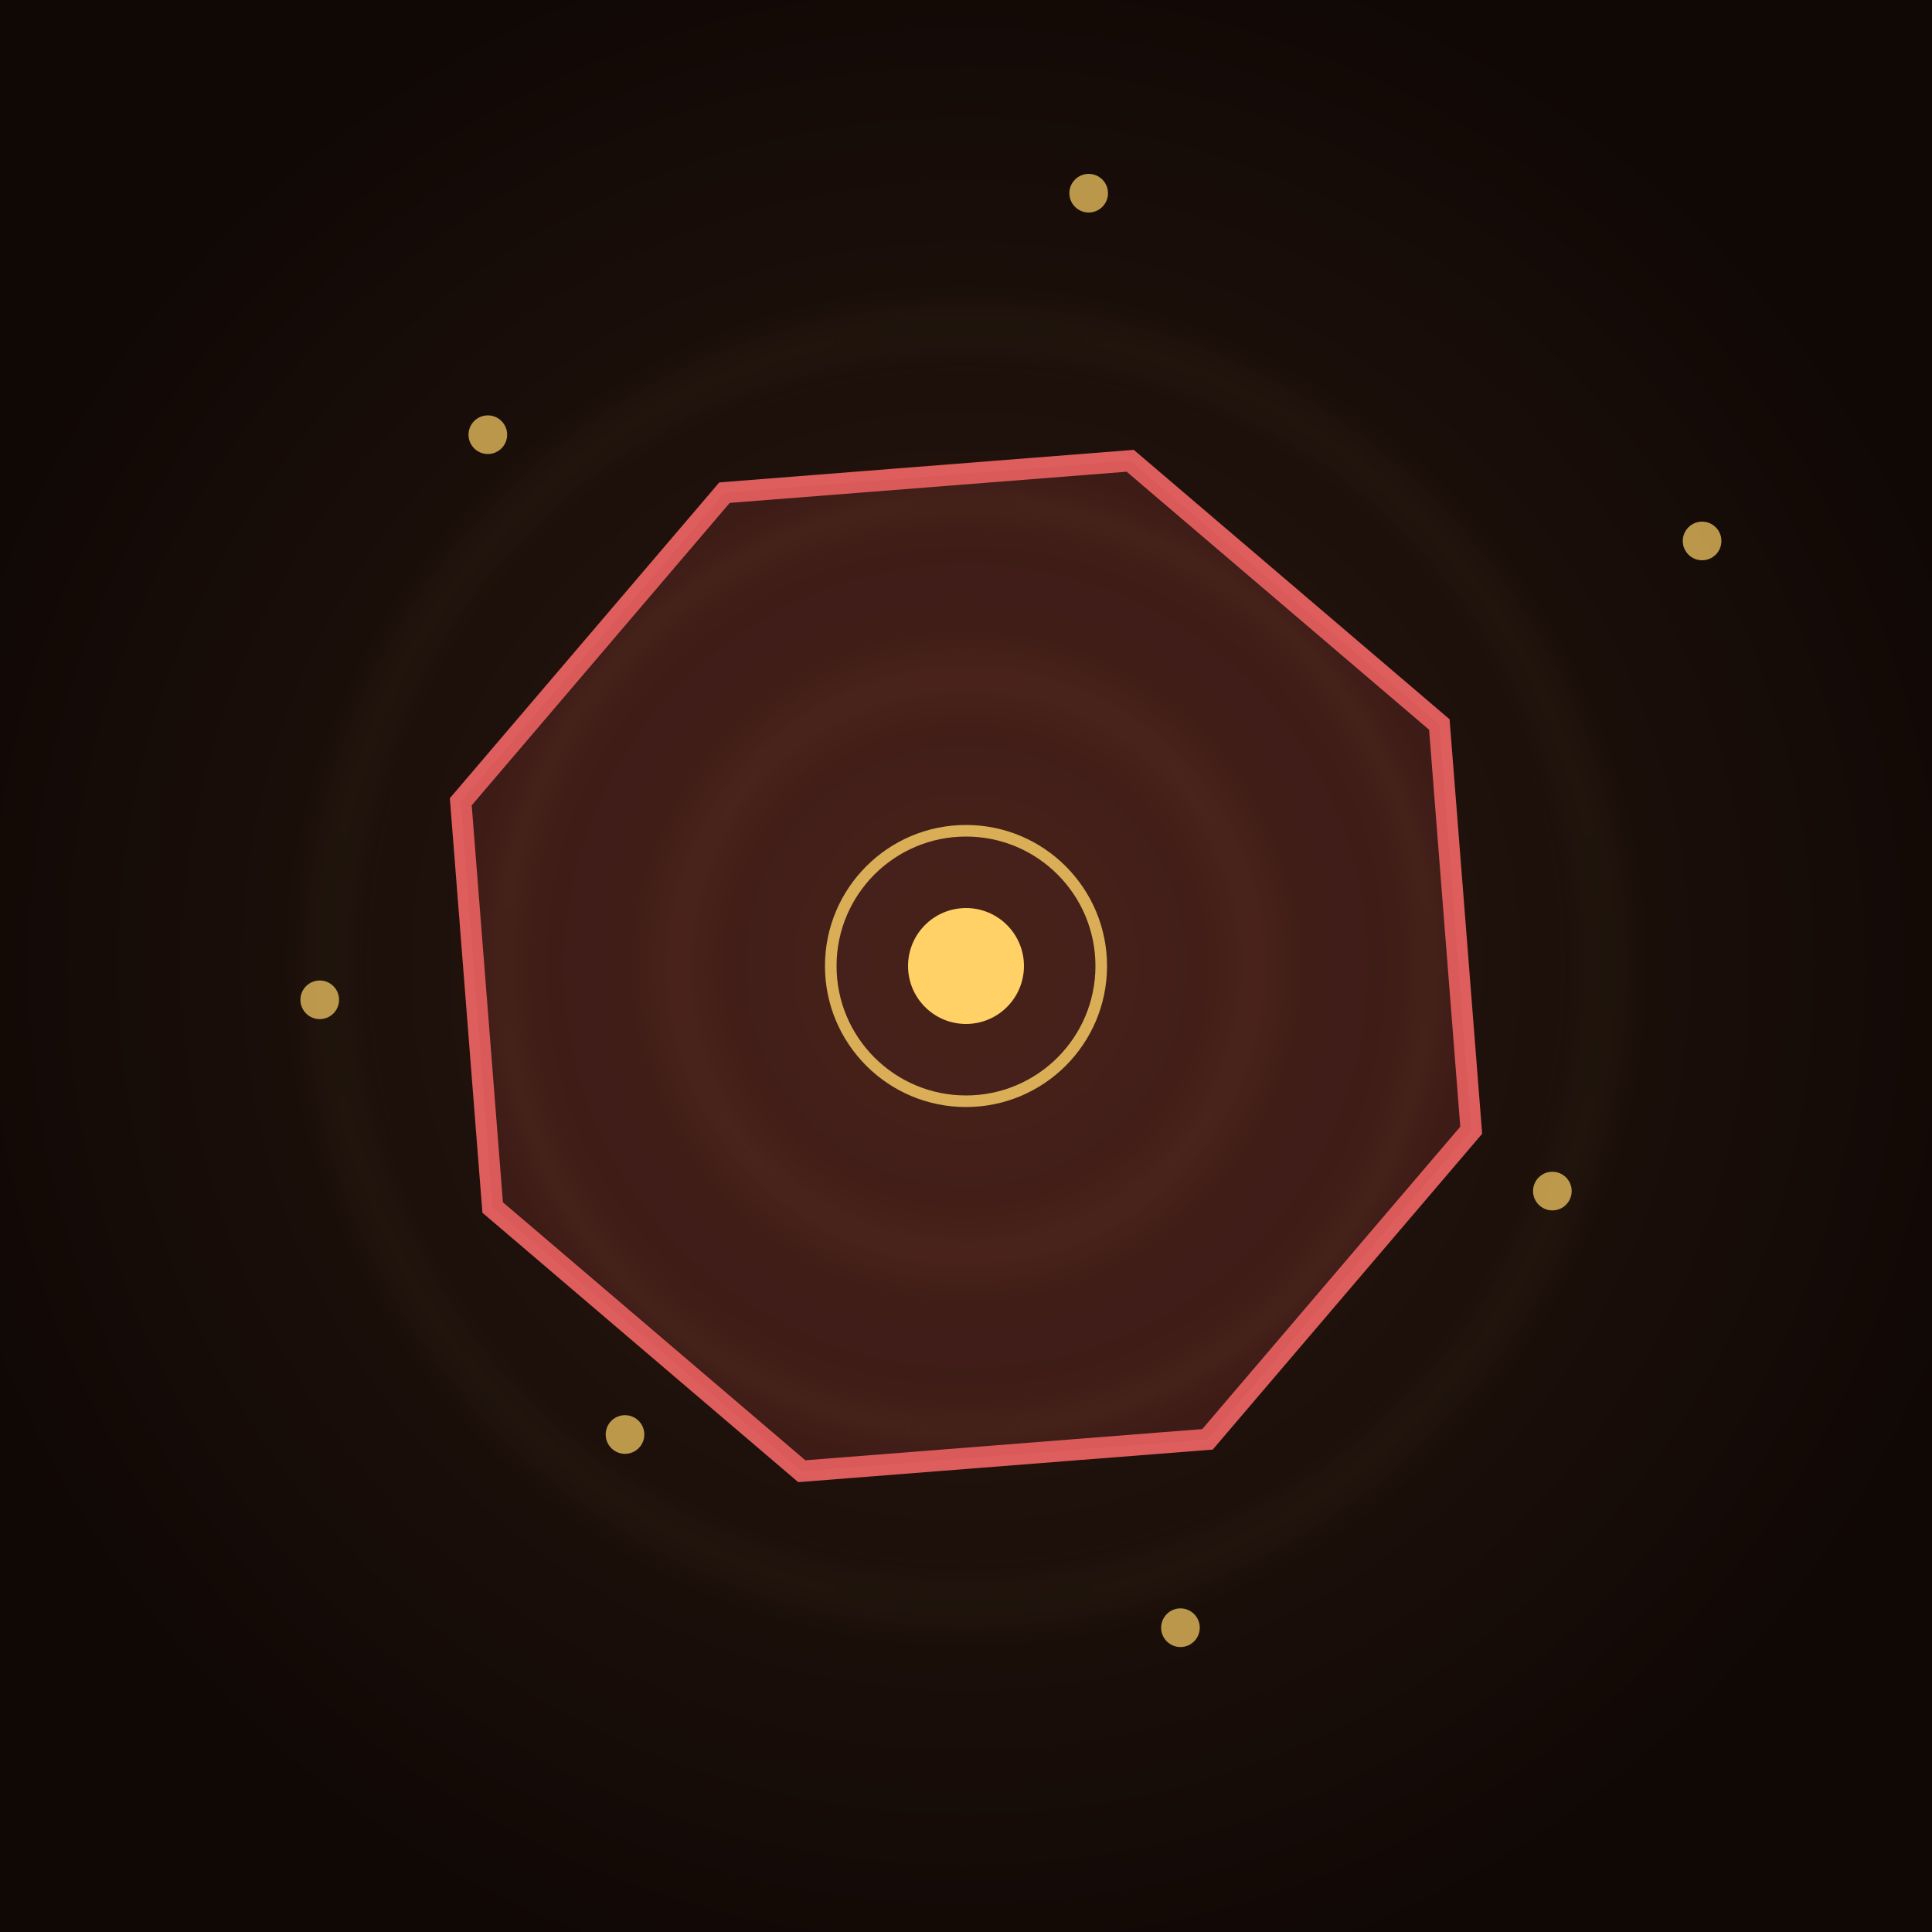
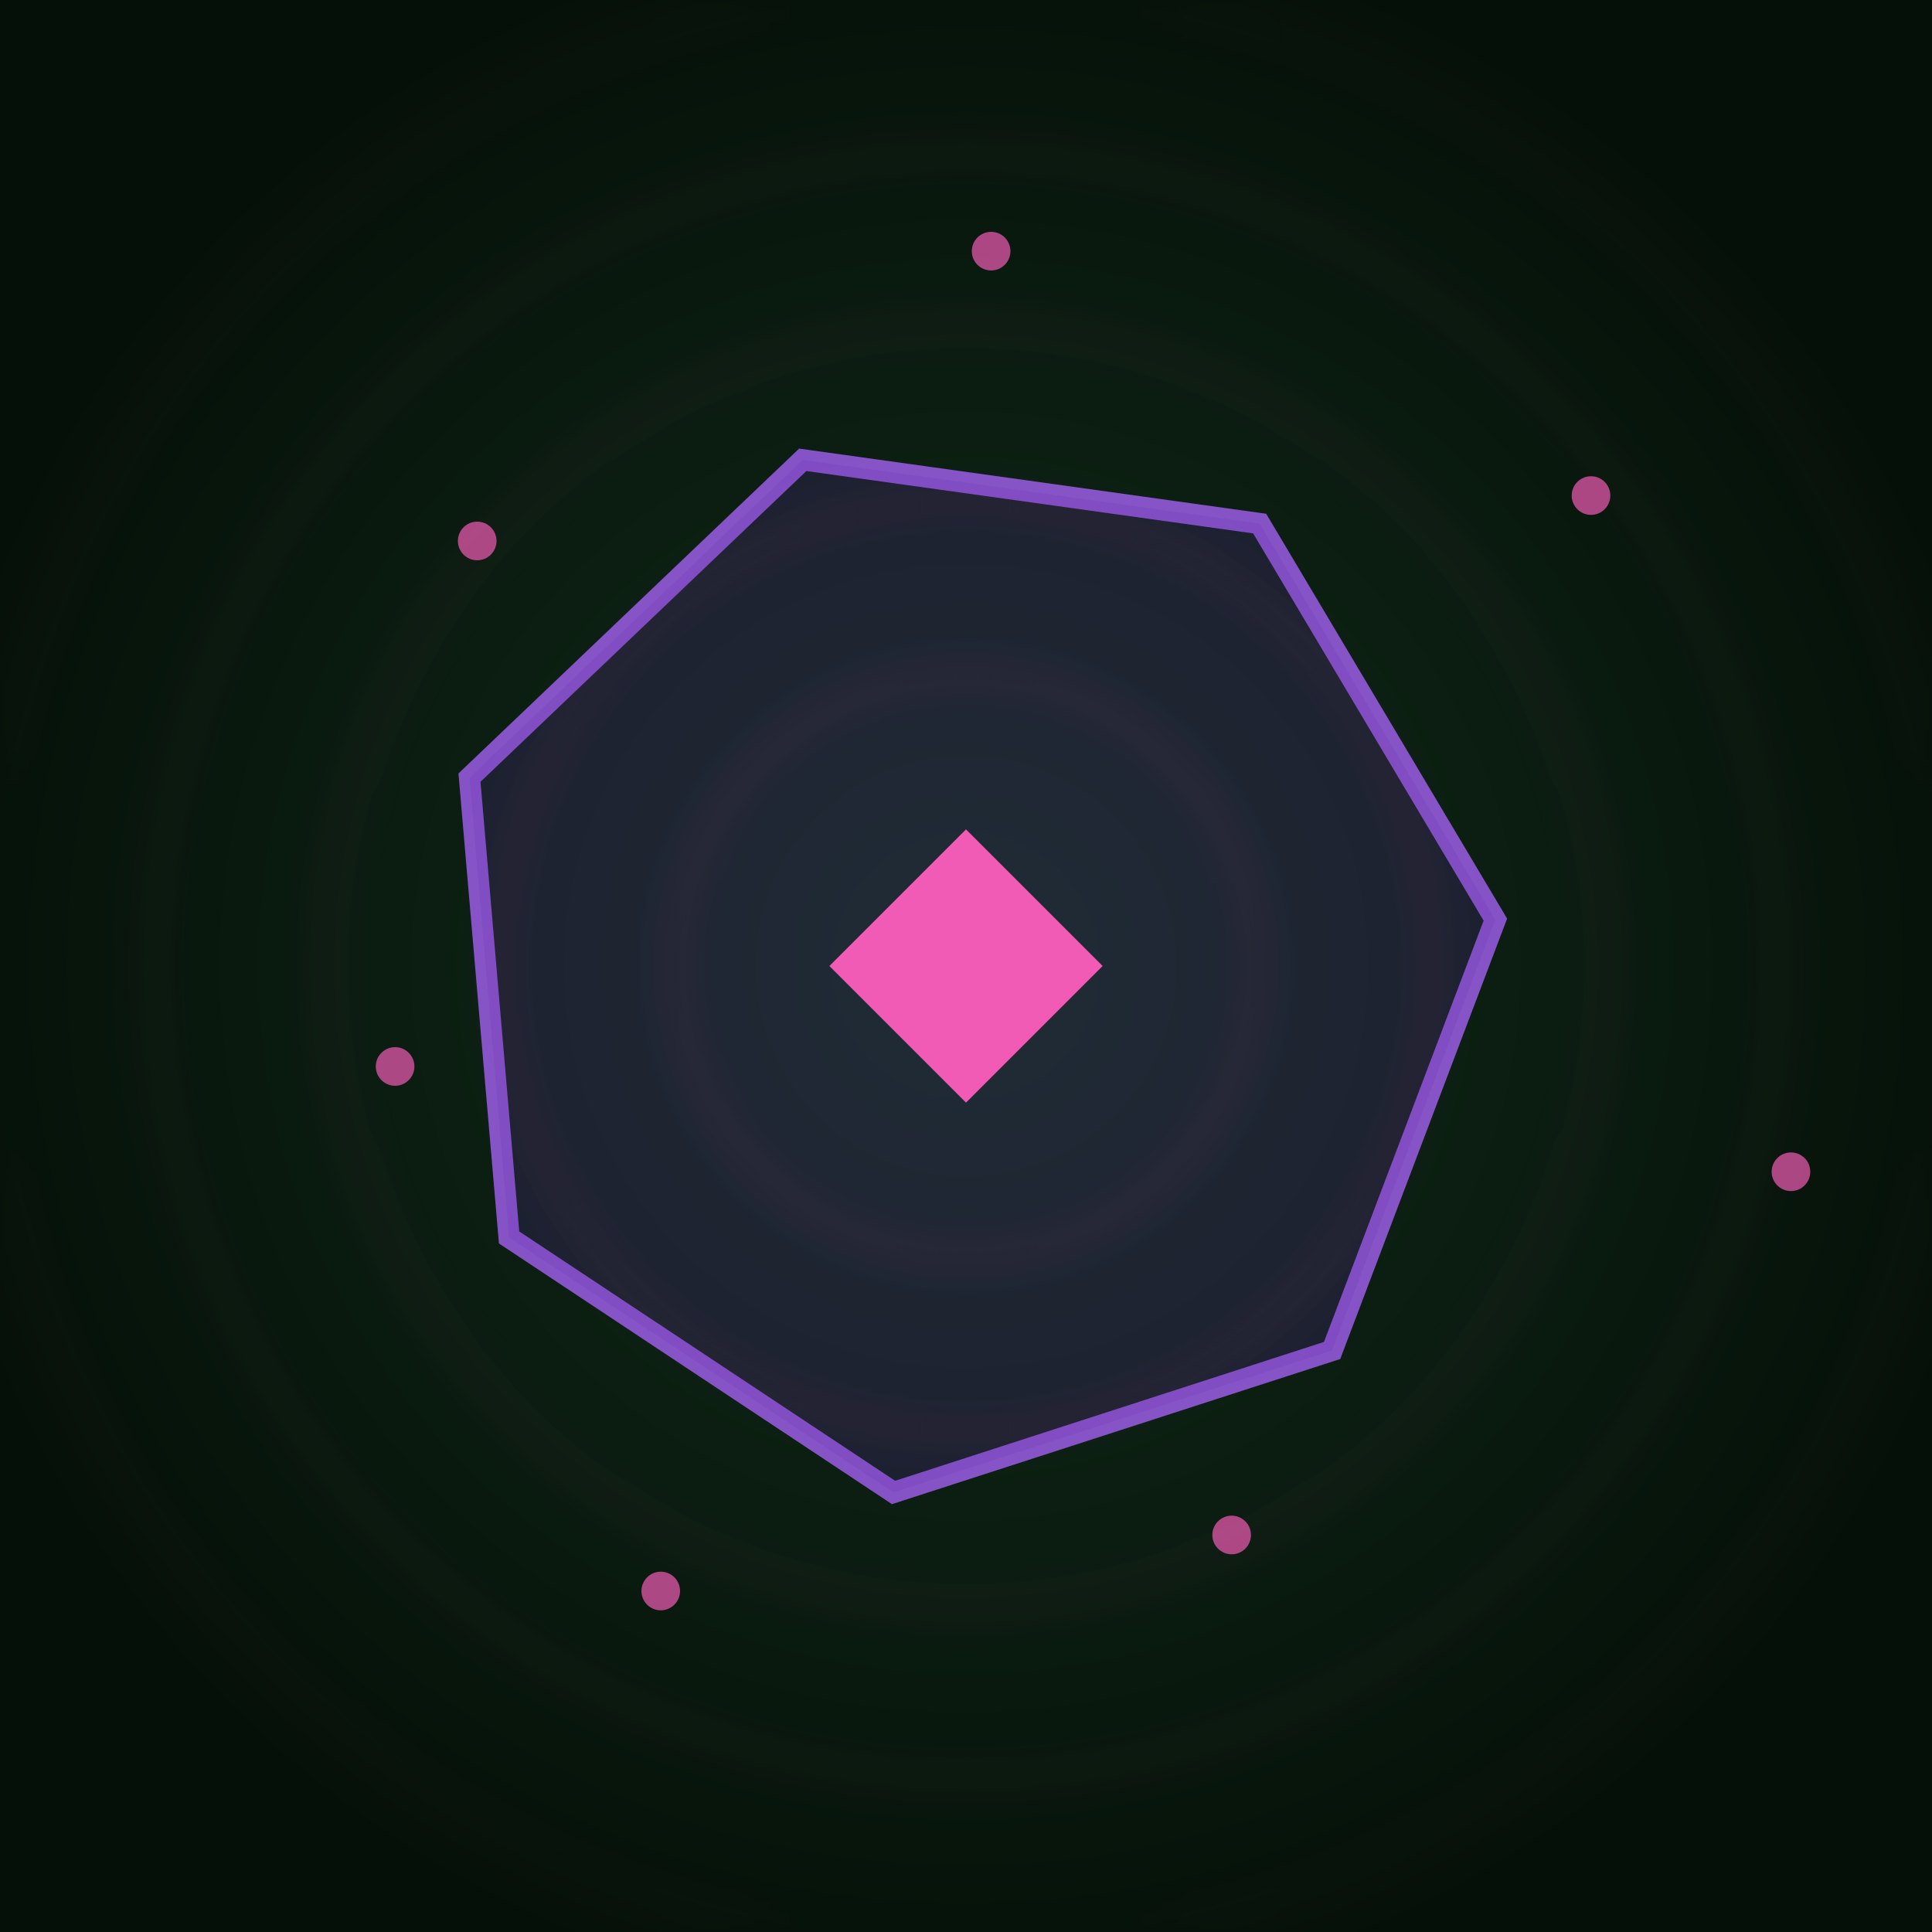
<svg xmlns="http://www.w3.org/2000/svg" viewBox="0 0 200 200" role="img">
  <defs>
    <radialGradient id="bg" cx="50%" cy="50%" r="55%">
-       <stop offset="0%" stop-color="hsl(18,45%,12%)" />
-       <stop offset="100%" stop-color="hsl(18,55%,4%)" />
+       <stop offset="0%" stop-color="hsl(140,45%,12%)" />
+       <stop offset="100%" stop-color="hsl(140,55%,4%)" />
    </radialGradient>
    <filter id="glow">
      <feGaussianBlur stdDeviation="2" />
    </filter>
  </defs>
  <rect width="200" height="200" fill="url(#bg)" />
  <g filter="url(#glow)" opacity="0.55">
-     <circle cx="100" cy="100" r="30" fill="none" stroke="#ffd166" stroke-width="0.6" opacity="0.55" />
-     <circle cx="100" cy="100" r="48" fill="none" stroke="#ffd166" stroke-width="0.6" opacity="0.45" />
-     <circle cx="100" cy="100" r="66" fill="none" stroke="#ffd166" stroke-width="0.6" opacity="0.35" />
+     <circle cx="100" cy="100" r="30" fill="none" stroke="#f15bb5" stroke-width="0.6" opacity="0.55" />
+     <circle cx="100" cy="100" r="48" fill="none" stroke="#f15bb5" stroke-width="0.6" opacity="0.45" />
+     <circle cx="100" cy="100" r="66" fill="none" stroke="#f15bb5" stroke-width="0.6" opacity="0.35" />
+     <circle cx="100" cy="100" r="84" fill="none" stroke="#f15bb5" stroke-width="0.6" opacity="0.25" />
+     <circle cx="100" cy="100" r="102" fill="none" stroke="#f15bb5" stroke-width="0.6" opacity="0.15" />
  </g>
-   <polygon points="149.0,75.0 152.3,117.0 125.0,149.0 83.0,152.3 51.0,125.0 47.7,83.0 75.0,51.0 117.0,47.7" fill="none" stroke="#ff6b6b" stroke-width="2.2" opacity="0.85" />
-   <polygon points="149.0,75.0 152.3,117.0 125.0,149.0 83.0,152.3 51.0,125.0 47.7,83.0 75.0,51.0 117.0,47.7" fill="#c94646" opacity="0.18" />
-   <circle cx="100" cy="100" r="6" fill="#ffd166" />
-   <circle cx="100" cy="100" r="14" fill="none" stroke="#ffd166" stroke-width="1.2" opacity="0.8" />
+   <polygon points="154.8,95.2 137.9,139.8 92.5,154.5 52.7,128.1 48.6,80.5 83.1,47.6 130.4,54.2" fill="none" stroke="#9b5de5" stroke-width="2.2" opacity="0.85" />
+   <polygon points="154.8,95.2 137.9,139.8 92.5,154.5 52.7,128.1 48.6,80.5 83.1,47.6 130.4,54.2" fill="#6c2eb5" opacity="0.18" />
+   <rect x="90" y="90" width="20" height="20" fill="#f15bb5" transform="rotate(45 100 100)" />
  <g>
-     <circle cx="64.7" cy="148.5" r="2" fill="#ffd166" opacity="0.7" />
-     <circle cx="33.1" cy="103.5" r="2" fill="#ffd166" opacity="0.7" />
-     <circle cx="50.5" cy="45.0" r="2" fill="#ffd166" opacity="0.7" />
-     <circle cx="112.7" cy="20.0" r="2" fill="#ffd166" opacity="0.7" />
-     <circle cx="176.2" cy="56.0" r="2" fill="#ffd166" opacity="0.7" />
-     <circle cx="160.7" cy="123.3" r="2" fill="#ffd166" opacity="0.7" />
-     <circle cx="122.2" cy="168.5" r="2" fill="#ffd166" opacity="0.7" />
+     <circle cx="40.9" cy="110.4" r="2" fill="#f15bb5" opacity="0.7" />
+     <circle cx="49.4" cy="56.0" r="2" fill="#f15bb5" opacity="0.7" />
+     <circle cx="102.6" cy="26.0" r="2" fill="#f15bb5" opacity="0.7" />
+     <circle cx="164.7" cy="51.3" r="2" fill="#f15bb5" opacity="0.7" />
+     <circle cx="185.4" cy="121.3" r="2" fill="#f15bb5" opacity="0.7" />
+     <circle cx="127.5" cy="158.9" r="2" fill="#f15bb5" opacity="0.7" />
+     <circle cx="68.4" cy="164.7" r="2" fill="#f15bb5" opacity="0.7" />
  </g>
</svg>
